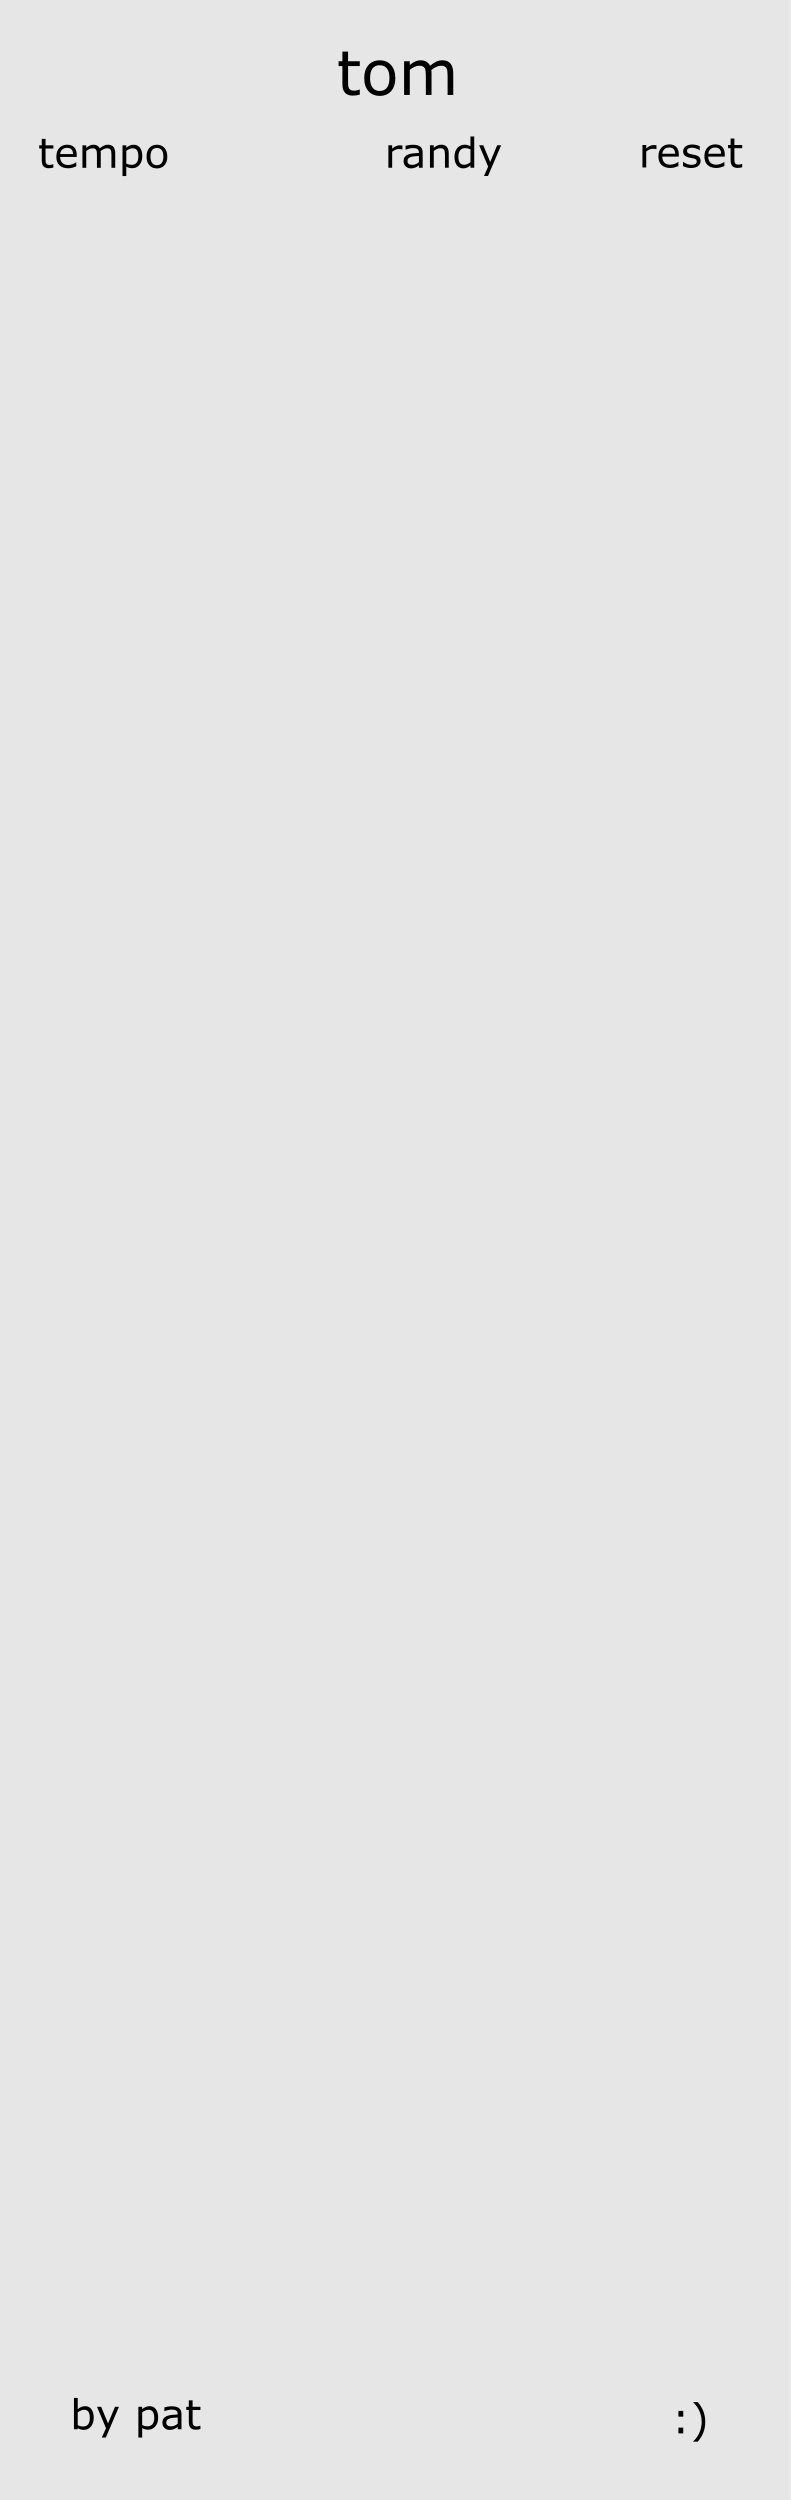
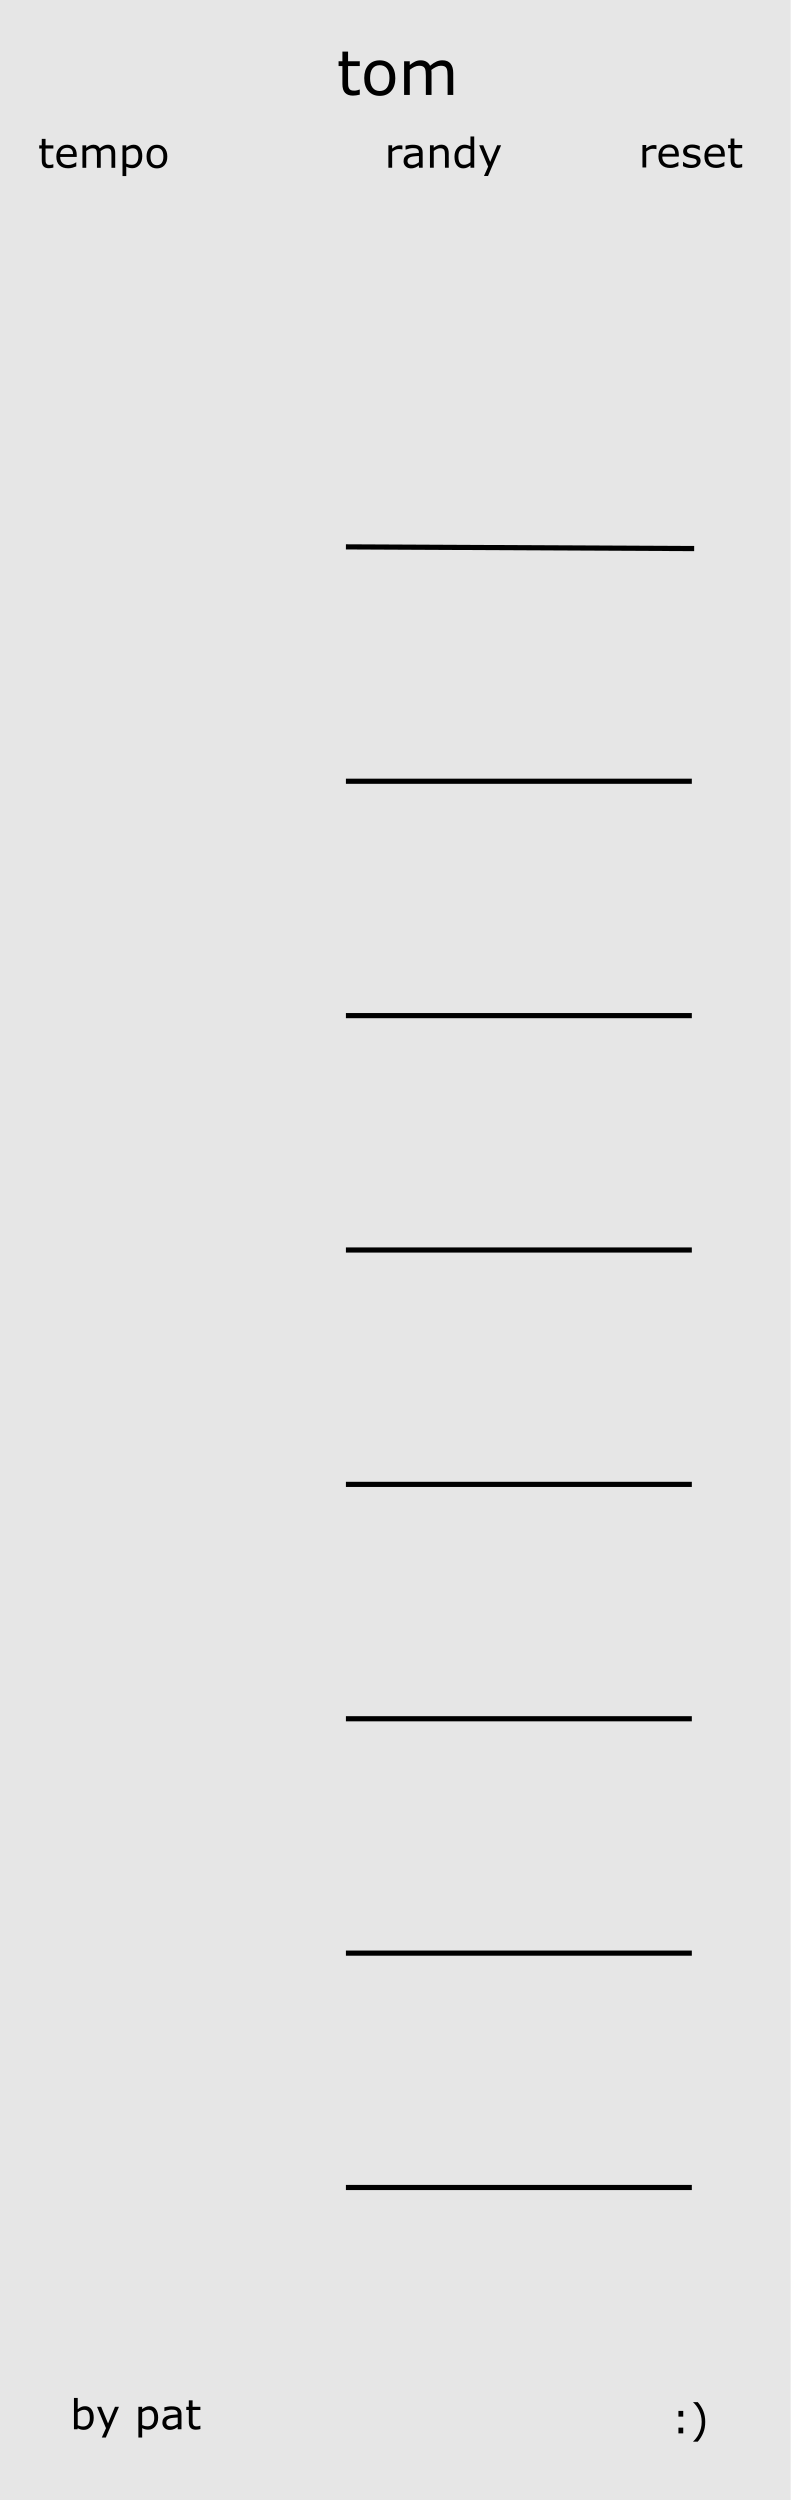
<svg xmlns="http://www.w3.org/2000/svg" width="40.64mm" height="128.5mm" viewBox="0 0 40.64 128.5" version="1.1" id="svg8">
  <defs id="defs2" />
  <g id="layer1" style="display:inline">
    <rect style="fill:#e6e6e6;stroke-width:0.265" id="rect157" width="40.64" height="128.5" x="0" y="0" />
    <g aria-label="tom" id="text955" style="font-style:normal;font-weight:normal;font-size:3.175px;line-height:1.25;font-family:sans-serif;display:inline;fill:#000000;fill-opacity:1;stroke:none;stroke-width:0.265" transform="translate(12.43966,-0.2688651)">
      <path d="m 6.053,5.134 q -0.082,0.022 -0.18,0.036 -0.096,0.014 -0.172,0.014 -0.265,0 -0.403,-0.143 -0.138,-0.143 -0.138,-0.457 V 3.663 H 4.963 V 3.418 h 0.197 v -0.498 h 0.291 v 0.498 H 6.053 V 3.663 H 5.451 v 0.789 q 0,0.136 0.006,0.214 0.006,0.076 0.043,0.143 0.034,0.062 0.093,0.091 0.06,0.028 0.183,0.028 0.071,0 0.149,-0.02 0.078,-0.022 0.112,-0.036 h 0.016 z" style="font-size:3.175px;stroke-width:0.265" id="path957" />
      <path d="m 7.88,4.284 q 0,0.423 -0.217,0.668 -0.217,0.245 -0.581,0.245 -0.367,0 -0.584,-0.245 Q 6.282,4.708 6.282,4.284 q 0,-0.423 0.215,-0.668 0.217,-0.246 0.584,-0.246 0.364,0 0.581,0.246 0.217,0.245 0.217,0.668 z m -0.301,0 q 0,-0.336 -0.132,-0.499 -0.132,-0.164 -0.366,-0.164 -0.237,0 -0.369,0.164 -0.13,0.163 -0.13,0.499 0,0.326 0.132,0.495 0.132,0.167 0.367,0.167 0.233,0 0.364,-0.166 0.133,-0.167 0.133,-0.496 z" style="font-size:3.175px;stroke-width:0.265" id="path959" />
      <path d="M 10.858,5.15 H 10.567 V 4.164 q 0,-0.112 -0.011,-0.215 -0.009,-0.104 -0.042,-0.166 -0.036,-0.067 -0.102,-0.101 -0.067,-0.034 -0.192,-0.034 -0.122,0 -0.245,0.062 -0.122,0.06 -0.245,0.155 0.005,0.036 0.008,0.084 0.003,0.047 0.003,0.093 V 5.15 H 9.449 V 4.164 q 0,-0.115 -0.011,-0.217 -0.009,-0.104 -0.042,-0.166 -0.036,-0.067 -0.102,-0.099 -0.067,-0.034 -0.192,-0.034 -0.119,0 -0.24,0.059 -0.119,0.059 -0.239,0.15 V 5.15 H 8.331 V 3.418 h 0.291 v 0.192 q 0.136,-0.113 0.271,-0.177 0.136,-0.064 0.29,-0.064 0.177,0 0.299,0.074 0.124,0.074 0.184,0.206 0.177,-0.149 0.322,-0.214 0.146,-0.067 0.312,-0.067 0.285,0 0.42,0.174 0.136,0.172 0.136,0.482 z" style="font-size:3.175px;stroke-width:0.265" id="path961" />
    </g>
    <g aria-label="tempo" id="text990" style="font-size:2.117px;line-height:1.25;font-family:sans-serif;stroke-width:0.265" transform="translate(-3.128496,0.5932463)">
      <path d="m 5.871,8.021 q -0.055,0.014 -0.12,0.024 -0.064,0.009 -0.115,0.009 -0.177,0 -0.269,-0.095 -0.092,-0.095 -0.092,-0.305 V 7.04 H 5.144 V 6.877 H 5.275 V 6.545 H 5.47 V 6.877 H 5.871 V 7.04 H 5.47 v 0.526 q 0,0.091 0.004,0.143 0.004,0.051 0.029,0.095 0.023,0.041 0.062,0.061 0.04,0.019 0.122,0.019 0.048,0 0.099,-0.013 0.052,-0.014 0.074,-0.024 h 0.01 z" style="font-size:2.117px;stroke-width:0.265" id="path996" />
      <path d="M 7.072,7.474 H 6.221 q 0,0.106 0.032,0.186 0.032,0.079 0.088,0.129 0.054,0.05 0.127,0.074 0.074,0.025 0.163,0.025 0.118,0 0.237,-0.047 0.12,-0.048 0.171,-0.093 h 0.01 v 0.212 q -0.098,0.041 -0.201,0.069 -0.102,0.028 -0.215,0.028 -0.287,0 -0.449,-0.155 Q 6.024,7.747 6.024,7.461 q 0,-0.283 0.154,-0.45 0.155,-0.166 0.407,-0.166 0.234,0 0.36,0.136 0.127,0.136 0.127,0.388 z M 6.882,7.325 Q 6.881,7.172 6.805,7.089 6.73,7.005 6.574,7.005 q -0.156,0 -0.249,0.092 -0.092,0.092 -0.104,0.228 z" style="font-size:2.117px;stroke-width:0.265" id="path998" />
      <path d="M 9.051,8.031 H 8.857 V 7.374 q 0,-0.074 -0.007,-0.144 -0.006,-0.069 -0.028,-0.111 -0.024,-0.044 -0.068,-0.067 -0.044,-0.023 -0.128,-0.023 -0.082,0 -0.163,0.041 -0.082,0.04 -0.163,0.103 0.003,0.024 0.005,0.056 0.002,0.031 0.002,0.062 V 8.031 H 8.111 V 7.374 q 0,-0.076 -0.007,-0.145 Q 8.098,7.16 8.076,7.119 8.052,7.074 8.008,7.052 7.964,7.03 7.88,7.03 q -0.08,0 -0.16,0.039 -0.08,0.039 -0.159,0.1 V 8.031 H 7.366 V 6.877 H 7.56 V 7.005 q 0.091,-0.075 0.181,-0.118 0.091,-0.042 0.193,-0.042 0.118,0 0.199,0.05 0.083,0.05 0.123,0.137 0.118,-0.099 0.215,-0.143 0.097,-0.044 0.208,-0.044 0.19,0 0.28,0.116 0.091,0.115 0.091,0.321 z" style="font-size:2.117px;stroke-width:0.265" id="path1000" />
      <path d="m 10.441,7.44 q 0,0.141 -0.04,0.257 -0.04,0.116 -0.114,0.196 -0.068,0.076 -0.161,0.119 -0.092,0.041 -0.195,0.041 -0.09,0 -0.163,-0.02 Q 9.695,8.015 9.619,7.973 V 8.457 H 9.425 V 6.877 h 0.194 v 0.121 q 0.078,-0.065 0.174,-0.109 0.097,-0.044 0.207,-0.044 0.209,0 0.325,0.158 0.117,0.157 0.117,0.437 z m -0.201,0.005 q 0,-0.209 -0.071,-0.312 -0.071,-0.103 -0.219,-0.103 -0.084,0 -0.168,0.036 -0.085,0.036 -0.162,0.095 v 0.654 q 0.083,0.037 0.142,0.051 0.06,0.013 0.135,0.013 0.162,0 0.253,-0.11 0.091,-0.11 0.091,-0.325 z" style="font-size:2.117px;stroke-width:0.265" id="path1002" />
      <path d="m 11.728,7.455 q 0,0.282 -0.145,0.445 -0.145,0.163 -0.388,0.163 -0.245,0 -0.39,-0.163 -0.144,-0.163 -0.144,-0.445 0,-0.282 0.144,-0.445 0.145,-0.164 0.39,-0.164 0.243,0 0.388,0.164 0.145,0.163 0.145,0.445 z m -0.201,0 q 0,-0.224 -0.088,-0.333 -0.088,-0.11 -0.244,-0.11 -0.158,0 -0.246,0.11 -0.087,0.109 -0.087,0.333 0,0.217 0.088,0.33 0.088,0.112 0.245,0.112 0.155,0 0.243,-0.111 0.089,-0.112 0.089,-0.331 z" style="font-size:2.117px;stroke-width:0.265" id="path1004" />
    </g>
    <g aria-label="reset" id="text994" style="font-size:2.117px;line-height:1.25;font-family:sans-serif;text-align:end;text-anchor:end;stroke-width:0.265" transform="translate(1.049092,0.3409914)">
      <path d="m 32.693,7.325 h -0.01 q -0.043,-0.01 -0.085,-0.014 -0.04,-0.005 -0.096,-0.005 -0.09,0 -0.174,0.04 -0.084,0.039 -0.161,0.102 v 0.82 H 31.973 V 7.113 h 0.194 v 0.171 q 0.116,-0.093 0.204,-0.131 0.089,-0.039 0.181,-0.039 0.051,0 0.073,0.003 0.023,0.002 0.068,0.009 z" style="text-align:end;text-anchor:end;stroke-width:0.265" id="path1007" />
      <path d="m 33.843,7.71 h -0.851 q 0,0.106 0.032,0.186 0.032,0.079 0.088,0.129 0.054,0.05 0.127,0.074 0.074,0.025 0.163,0.025 0.118,0 0.237,-0.047 0.12,-0.048 0.171,-0.093 h 0.01 v 0.212 q -0.098,0.041 -0.201,0.069 -0.102,0.028 -0.215,0.028 -0.287,0 -0.449,-0.155 -0.161,-0.156 -0.161,-0.442 0,-0.283 0.154,-0.45 0.155,-0.166 0.407,-0.166 0.234,0 0.36,0.136 0.127,0.136 0.127,0.388 z M 33.654,7.562 q -10e-4,-0.153 -0.078,-0.237 -0.075,-0.084 -0.23,-0.084 -0.156,0 -0.249,0.092 -0.092,0.092 -0.104,0.228 z" style="text-align:end;text-anchor:end;stroke-width:0.265" id="path1009" />
      <path d="m 34.962,7.935 q 0,0.158 -0.131,0.259 -0.13,0.101 -0.357,0.101 -0.128,0 -0.236,-0.03 -0.106,-0.031 -0.179,-0.067 V 7.98 h 0.01 q 0.092,0.069 0.205,0.111 0.113,0.04 0.216,0.04 0.128,0 0.201,-0.041 0.072,-0.041 0.072,-0.13 0,-0.068 -0.039,-0.103 -0.039,-0.035 -0.151,-0.06 -0.041,-0.009 -0.109,-0.022 -0.066,-0.012 -0.121,-0.027 -0.152,-0.04 -0.216,-0.118 -0.063,-0.079 -0.063,-0.192 0,-0.071 0.029,-0.134 0.03,-0.063 0.09,-0.113 0.058,-0.049 0.147,-0.076 0.09,-0.029 0.201,-0.029 0.103,0 0.209,0.026 0.106,0.025 0.177,0.061 v 0.208 h -0.01 q -0.074,-0.055 -0.181,-0.092 -0.106,-0.038 -0.209,-0.038 -0.106,0 -0.18,0.041 -0.073,0.04 -0.073,0.121 0,0.071 0.044,0.107 0.043,0.036 0.141,0.059 0.054,0.012 0.12,0.025 0.067,0.012 0.112,0.023 0.135,0.031 0.209,0.106 0.073,0.076 0.073,0.203 z" style="text-align:end;text-anchor:end;stroke-width:0.265" id="path1011" />
      <path d="m 36.206,7.71 h -0.851 q 0,0.106 0.032,0.186 0.032,0.079 0.088,0.129 0.054,0.05 0.127,0.074 0.074,0.025 0.163,0.025 0.118,0 0.237,-0.047 0.12,-0.048 0.171,-0.093 h 0.01 v 0.212 q -0.098,0.041 -0.201,0.069 -0.102,0.028 -0.215,0.028 -0.287,0 -0.449,-0.155 -0.161,-0.156 -0.161,-0.442 0,-0.283 0.154,-0.45 0.155,-0.166 0.407,-0.166 0.234,0 0.36,0.136 0.127,0.136 0.127,0.388 z M 36.017,7.562 q -10e-4,-0.153 -0.078,-0.237 -0.075,-0.084 -0.23,-0.084 -0.156,0 -0.249,0.092 -0.092,0.092 -0.104,0.228 z" style="text-align:end;text-anchor:end;stroke-width:0.265" id="path1013" />
      <path d="m 37.1,8.257 q -0.055,0.014 -0.12,0.024 -0.064,0.009 -0.115,0.009 -0.177,0 -0.269,-0.095 -0.092,-0.095 -0.092,-0.305 V 7.276 H 36.374 V 7.113 h 0.131 V 6.781 h 0.194 v 0.332 h 0.401 v 0.163 h -0.401 v 0.526 q 0,0.091 0.004,0.143 0.004,0.051 0.029,0.095 0.023,0.041 0.062,0.061 0.04,0.019 0.122,0.019 0.048,0 0.099,-0.013 0.052,-0.014 0.074,-0.024 h 0.01 z" style="text-align:end;text-anchor:end;stroke-width:0.265" id="path1015" />
    </g>
    <g aria-label="by pat" id="text1020" style="font-size:2.117px;line-height:1.25;font-family:sans-serif;stroke-width:0.265" transform="translate(-1.46958,0.380335)">
      <path d="m 6.287,123.898 q 0,0.145 -0.041,0.26 -0.04,0.116 -0.11,0.194 -0.073,0.082 -0.161,0.123 -0.088,0.04 -0.193,0.04 -0.098,0 -0.172,-0.024 -0.073,-0.023 -0.145,-0.062 l -0.012,0.054 H 5.271 v -1.608 h 0.194 v 0.575 q 0.082,-0.067 0.174,-0.11 0.092,-0.043 0.207,-0.043 0.205,0 0.322,0.157 0.119,0.157 0.119,0.443 z m -0.201,0.005 q 0,-0.207 -0.068,-0.313 -0.068,-0.107 -0.22,-0.107 -0.085,0 -0.172,0.037 -0.087,0.036 -0.161,0.094 v 0.661 q 0.083,0.037 0.142,0.052 0.06,0.015 0.135,0.015 0.161,0 0.252,-0.105 0.092,-0.106 0.092,-0.333 z" style="stroke-width:0.265" id="path1056" />
      <path d="m 7.583,123.33 -0.674,1.58 H 6.702 l 0.215,-0.482 -0.46,-1.099 h 0.211 l 0.355,0.856 0.358,-0.856 z" style="stroke-width:0.265" id="path1058" />
      <path d="m 9.598,123.893 q 0,0.141 -0.04,0.257 -0.04,0.116 -0.114,0.196 -0.068,0.076 -0.161,0.119 -0.092,0.041 -0.195,0.041 -0.09,0 -0.163,-0.02 -0.072,-0.02 -0.148,-0.061 v 0.484 H 8.582 v -1.58 h 0.194 v 0.121 q 0.078,-0.065 0.174,-0.109 0.097,-0.044 0.207,-0.044 0.209,0 0.325,0.158 0.117,0.157 0.117,0.437 z m -0.201,0.005 q 0,-0.209 -0.071,-0.312 -0.071,-0.103 -0.219,-0.103 -0.084,0 -0.168,0.036 -0.085,0.036 -0.162,0.095 v 0.654 q 0.083,0.037 0.142,0.051 0.06,0.013 0.135,0.013 0.162,0 0.253,-0.11 0.091,-0.11 0.091,-0.325 z" style="stroke-width:0.265" id="path1060" />
      <path d="m 10.797,124.484 h -0.193 v -0.123 q -0.026,0.018 -0.07,0.05 -0.043,0.031 -0.085,0.05 -0.049,0.024 -0.112,0.039 -0.063,0.017 -0.148,0.017 -0.156,0 -0.265,-0.103 -0.109,-0.103 -0.109,-0.264 0,-0.131 0.056,-0.212 0.057,-0.082 0.161,-0.128 0.105,-0.046 0.253,-0.063 0.148,-0.017 0.317,-0.025 v -0.03 q 0,-0.066 -0.024,-0.11 -0.023,-0.043 -0.066,-0.068 -0.041,-0.024 -0.099,-0.032 -0.058,-0.008 -0.121,-0.008 -0.076,0 -0.171,0.021 -0.094,0.02 -0.194,0.058 H 9.919 v -0.197 q 0.057,-0.015 0.164,-0.034 0.107,-0.019 0.212,-0.019 0.122,0 0.212,0.021 0.091,0.02 0.157,0.068 0.065,0.048 0.099,0.123 0.034,0.075 0.034,0.187 z M 10.604,124.2 v -0.321 q -0.089,0.005 -0.21,0.015 -0.12,0.01 -0.19,0.03 -0.084,0.024 -0.135,0.074 -0.052,0.05 -0.052,0.137 0,0.099 0.06,0.15 0.06,0.05 0.183,0.05 0.102,0 0.187,-0.039 0.085,-0.04 0.157,-0.096 z" style="stroke-width:0.265" id="path1062" />
      <path d="m 11.771,124.474 q -0.055,0.015 -0.12,0.024 -0.064,0.009 -0.115,0.009 -0.177,0 -0.269,-0.095 -0.092,-0.095 -0.092,-0.305 v -0.614 h -0.131 v -0.163 h 0.131 v -0.332 h 0.194 v 0.332 h 0.401 v 0.163 h -0.401 v 0.526 q 0,0.091 0.004,0.143 0.004,0.051 0.029,0.095 0.023,0.041 0.062,0.061 0.04,0.019 0.122,0.019 0.048,0 0.099,-0.013 0.052,-0.015 0.074,-0.024 h 0.01 z" style="stroke-width:0.265" id="path1064" />
    </g>
    <g aria-label=":)" id="text1020-6" style="font-size:2.117px;line-height:1.25;font-family:sans-serif;display:inline;stroke-width:0.265" transform="translate(-1.04645,0.59114)">
      <path d="m 36.165,123.624 h -0.247 v -0.295 h 0.247 z m 0,0.86 h -0.247 v -0.295 h 0.247 z" style="stroke-width:0.265" id="path1044" />
      <path d="m 37.295,123.893 q 0,0.311 -0.101,0.559 -0.101,0.248 -0.284,0.458 h -0.237 v -0.01 q 0.08,-0.071 0.159,-0.175 0.081,-0.102 0.142,-0.229 0.064,-0.132 0.101,-0.279 0.038,-0.147 0.038,-0.324 0,-0.17 -0.038,-0.322 -0.038,-0.153 -0.101,-0.28 -0.065,-0.131 -0.142,-0.229 -0.075,-0.099 -0.159,-0.175 v -0.01 h 0.237 q 0.183,0.21 0.284,0.458 0.101,0.248 0.101,0.559 z" style="stroke-width:0.265" id="path1046" />
    </g>
    <g aria-label="randy" id="text193" style="font-size:2.117px;line-height:1.25;font-family:sans-serif;display:inline;stroke-width:0.265" transform="translate(2.540001)">
      <path d="m 18.143,7.68 h -0.01 q -0.043,-0.01 -0.085,-0.014 -0.04,-0.005 -0.096,-0.005 -0.09,0 -0.174,0.04 -0.084,0.039 -0.161,0.102 V 8.622 H 17.423 V 7.468 h 0.194 v 0.171 q 0.116,-0.093 0.204,-0.131 0.089,-0.039 0.181,-0.039 0.051,0 0.073,0.003 0.023,0.002 0.068,0.009 z" style="stroke-width:0.265" id="path213" />
      <path d="m 19.186,8.622 h -0.193 V 8.499 q -0.026,0.018 -0.07,0.05 -0.043,0.031 -0.085,0.05 -0.049,0.024 -0.112,0.039 -0.063,0.017 -0.148,0.017 -0.156,0 -0.265,-0.103 -0.109,-0.103 -0.109,-0.264 0,-0.131 0.056,-0.212 0.057,-0.082 0.161,-0.128 0.105,-0.047 0.253,-0.063 0.148,-0.017 0.317,-0.025 v -0.03 q 0,-0.066 -0.024,-0.11 -0.023,-0.043 -0.066,-0.068 -0.041,-0.024 -0.099,-0.032 -0.058,-0.008 -0.121,-0.008 -0.076,0 -0.171,0.021 -0.094,0.02 -0.194,0.058 h -0.01 V 7.493 q 0.057,-0.016 0.164,-0.034 0.107,-0.019 0.212,-0.019 0.122,0 0.212,0.021 0.091,0.02 0.157,0.068 0.065,0.048 0.099,0.123 0.034,0.075 0.034,0.187 z M 18.993,8.338 V 8.017 q -0.089,0.005 -0.21,0.016 -0.12,0.01 -0.19,0.03 -0.084,0.024 -0.135,0.074 -0.052,0.05 -0.052,0.137 0,0.099 0.06,0.15 0.06,0.05 0.183,0.05 0.102,0 0.187,-0.039 0.085,-0.04 0.157,-0.096 z" style="stroke-width:0.265" id="path215" />
      <path d="M 20.526,8.622 H 20.331 V 7.965 q 0,-0.08 -0.009,-0.149 -0.009,-0.07 -0.034,-0.11 -0.026,-0.043 -0.074,-0.064 -0.049,-0.022 -0.126,-0.022 -0.08,0 -0.166,0.039 -0.087,0.039 -0.166,0.1 V 8.622 H 19.56 V 7.468 h 0.194 v 0.128 q 0.091,-0.075 0.188,-0.118 0.097,-0.042 0.199,-0.042 0.187,0 0.285,0.113 0.098,0.113 0.098,0.325 z" style="stroke-width:0.265" id="path217" />
      <path d="M 21.836,8.622 H 21.642 V 8.501 q -0.084,0.072 -0.175,0.113 -0.091,0.04 -0.197,0.04 -0.207,0 -0.329,-0.159 -0.121,-0.159 -0.121,-0.441 0,-0.147 0.041,-0.261 0.042,-0.115 0.114,-0.195 0.07,-0.079 0.163,-0.12 0.094,-0.041 0.194,-0.041 0.091,0 0.161,0.02 0.07,0.019 0.148,0.059 V 7.014 h 0.194 z M 21.642,8.338 V 7.676 q -0.079,-0.035 -0.141,-0.049 -0.062,-0.013 -0.135,-0.013 -0.163,0 -0.254,0.114 -0.091,0.114 -0.091,0.322 0,0.206 0.07,0.313 0.07,0.106 0.225,0.106 0.083,0 0.167,-0.036 0.085,-0.037 0.158,-0.095 z" style="stroke-width:0.265" id="path219" />
      <path d="M 23.217,7.468 22.543,9.048 H 22.335 L 22.55,8.567 22.09,7.468 h 0.211 l 0.355,0.856 0.358,-0.856 z" style="stroke-width:0.265" id="path221" />
    </g>
+     <path style="fill:none;stroke:#000000;stroke-width:0.265px;stroke-linecap:butt;stroke-linejoin:miter;stroke-opacity:1" d="M 35.68,28.197 17.78,28.109" id="path62" />
+     <path style="display:inline;fill:none;stroke:#000000;stroke-width:0.265px;stroke-linecap:butt;stroke-linejoin:miter;stroke-opacity:1" d="m 35.56,40.156 h -17.78" id="path62-5" />
+     <path style="display:inline;fill:none;stroke:#000000;stroke-width:0.265px;stroke-linecap:butt;stroke-linejoin:miter;stroke-opacity:1" d="m 35.56,52.203 h -17.78" id="path62-5-4" />
+     <path style="display:inline;fill:none;stroke:#000000;stroke-width:0.265px;stroke-linecap:butt;stroke-linejoin:miter;stroke-opacity:1" d="m 35.56,64.25 h -17.78" id="path62-5-6" />
+     <path style="display:inline;fill:none;stroke:#000000;stroke-width:0.265px;stroke-linecap:butt;stroke-linejoin:miter;stroke-opacity:1" d="m 35.56,76.297 h -17.78" id="path62-5-2" />
+     <path style="display:inline;fill:none;stroke:#000000;stroke-width:0.265px;stroke-linecap:butt;stroke-linejoin:miter;stroke-opacity:1" d="m 35.56,88.344 h -17.78" id="path62-5-9" />
+     <path style="display:inline;fill:none;stroke:#000000;stroke-width:0.265px;stroke-linecap:butt;stroke-linejoin:miter;stroke-opacity:1" d="m 35.56,100.391 h -17.78" id="path62-5-0" />
+     <path style="display:inline;fill:none;stroke:#000000;stroke-width:0.265px;stroke-linecap:butt;stroke-linejoin:miter;stroke-opacity:1" d="m 35.56,112.437 h -17.78" id="path62-5-22" />
  </g>
  <g id="layer2" style="display:none">
    <circle style="fill:#ff0000;stroke-width:0.265" id="path23" cx="15.24" cy="16.062" r="0.935" />
    <circle style="fill:#ff0000;stroke-width:0.265" id="path23-2" cx="25.4" cy="16.062" r="0.935" />
    <circle style="fill:#00ff00;stroke-width:0.265" id="path23-29" cx="5.08" cy="16.062" r="0.935" />
    <circle style="fill:#00ff00;stroke-width:0.265" id="path23-29-8" cx="35.56" cy="16.062" r="0.935" />
    <rect style="fill:#ffff00;stroke-width:0.265" id="rect89" width="25.4" height="8.031" x="5.08" y="24.094" />
    <rect style="fill:#ffff00;stroke-width:0.265" id="rect91" width="25.4" height="8.031" x="5.08" y="36.141" />
    <rect style="fill:#ffff00;stroke-width:0.265" id="rect93" width="25.4" height="8.031" x="5.08" y="48.187" />
    <rect style="fill:#ffff00;stroke-width:0.265" id="rect95" width="25.4" height="8.031" x="5.08" y="60.234" />
    <rect style="fill:#ffff00;stroke-width:0.265" id="rect97" width="25.4" height="8.031" x="5.08" y="72.281" />
    <rect style="fill:#ffff00;stroke-width:0.296" id="rect99" width="25.4" height="8.031" x="5.08" y="84.328" />
    <rect style="fill:#ffff00;stroke-width:0.265" id="rect101" width="25.4" height="8.031" x="5.08" y="96.375" />
    <circle style="fill:#0000ff;stroke-width:0.265" id="path23-29-8-2" cx="35.56" cy="28.109" r="0.935" />
    <circle style="fill:#0000ff;stroke-width:0.265" id="path23-29-8-4" cx="35.56" cy="40.156" r="0.935" />
    <circle style="fill:#0000ff;stroke-width:0.265" id="path23-29-8-0" cx="35.56" cy="52.203" r="0.935" />
    <circle style="fill:#0000ff;stroke-width:0.265" id="path23-29-8-5" cx="35.56" cy="64.25" r="0.935" />
    <circle style="fill:#0000ff;stroke-width:0.265" id="path23-29-8-51" cx="35.56" cy="76.297" r="0.935" />
    <circle style="fill:#0000ff;stroke-width:0.265" id="path23-29-8-29" cx="35.56" cy="88.344" r="0.935" />
    <circle style="fill:#0000ff;stroke-width:0.265" id="path23-29-8-07" cx="35.56" cy="100.391" r="0.935" />
    <rect style="display:inline;fill:#ffff00;stroke-width:0.265" id="rect101-5" width="25.4" height="8.031" x="5.08" y="108.422" />
    <circle style="display:inline;fill:#0000ff;stroke-width:0.265" id="path23-29-8-07-2" cx="35.56" cy="112.437" r="0.935" />
    <circle style="display:inline;fill:#ff0000;stroke-width:0.265" id="path23-2-7" cx="22.86" cy="12.047" r="0.935" />
  </g>
</svg>
